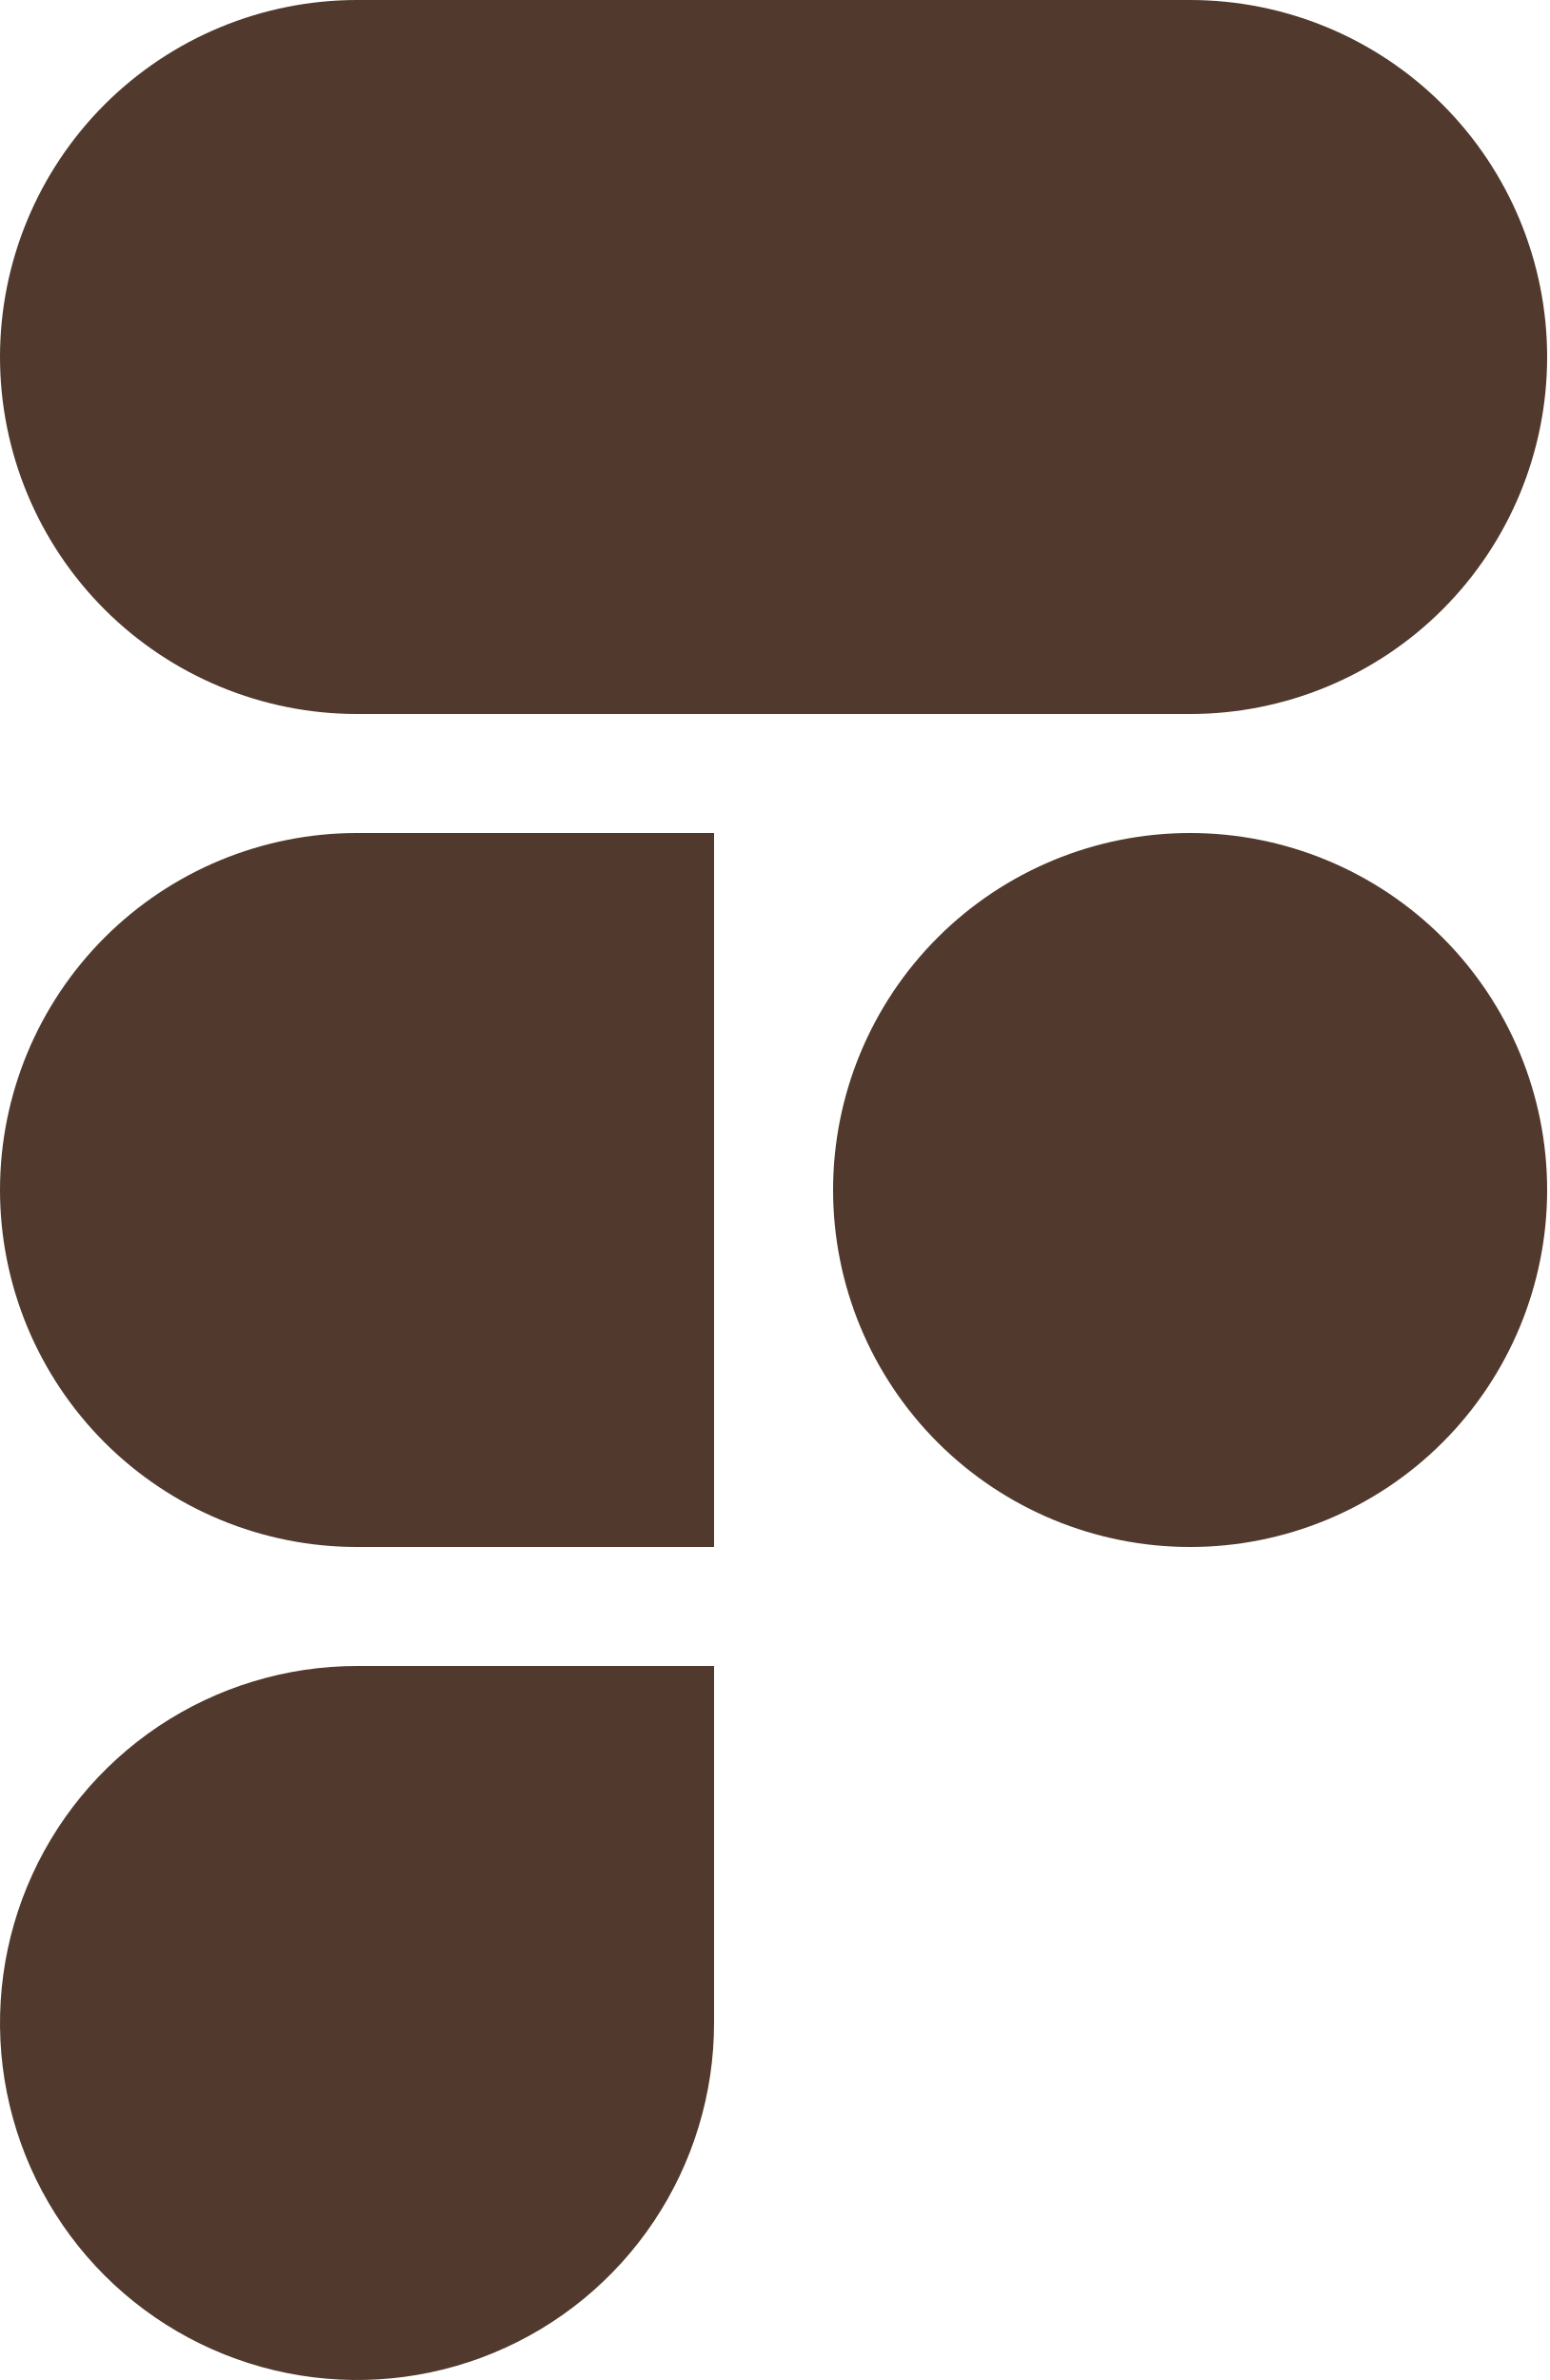
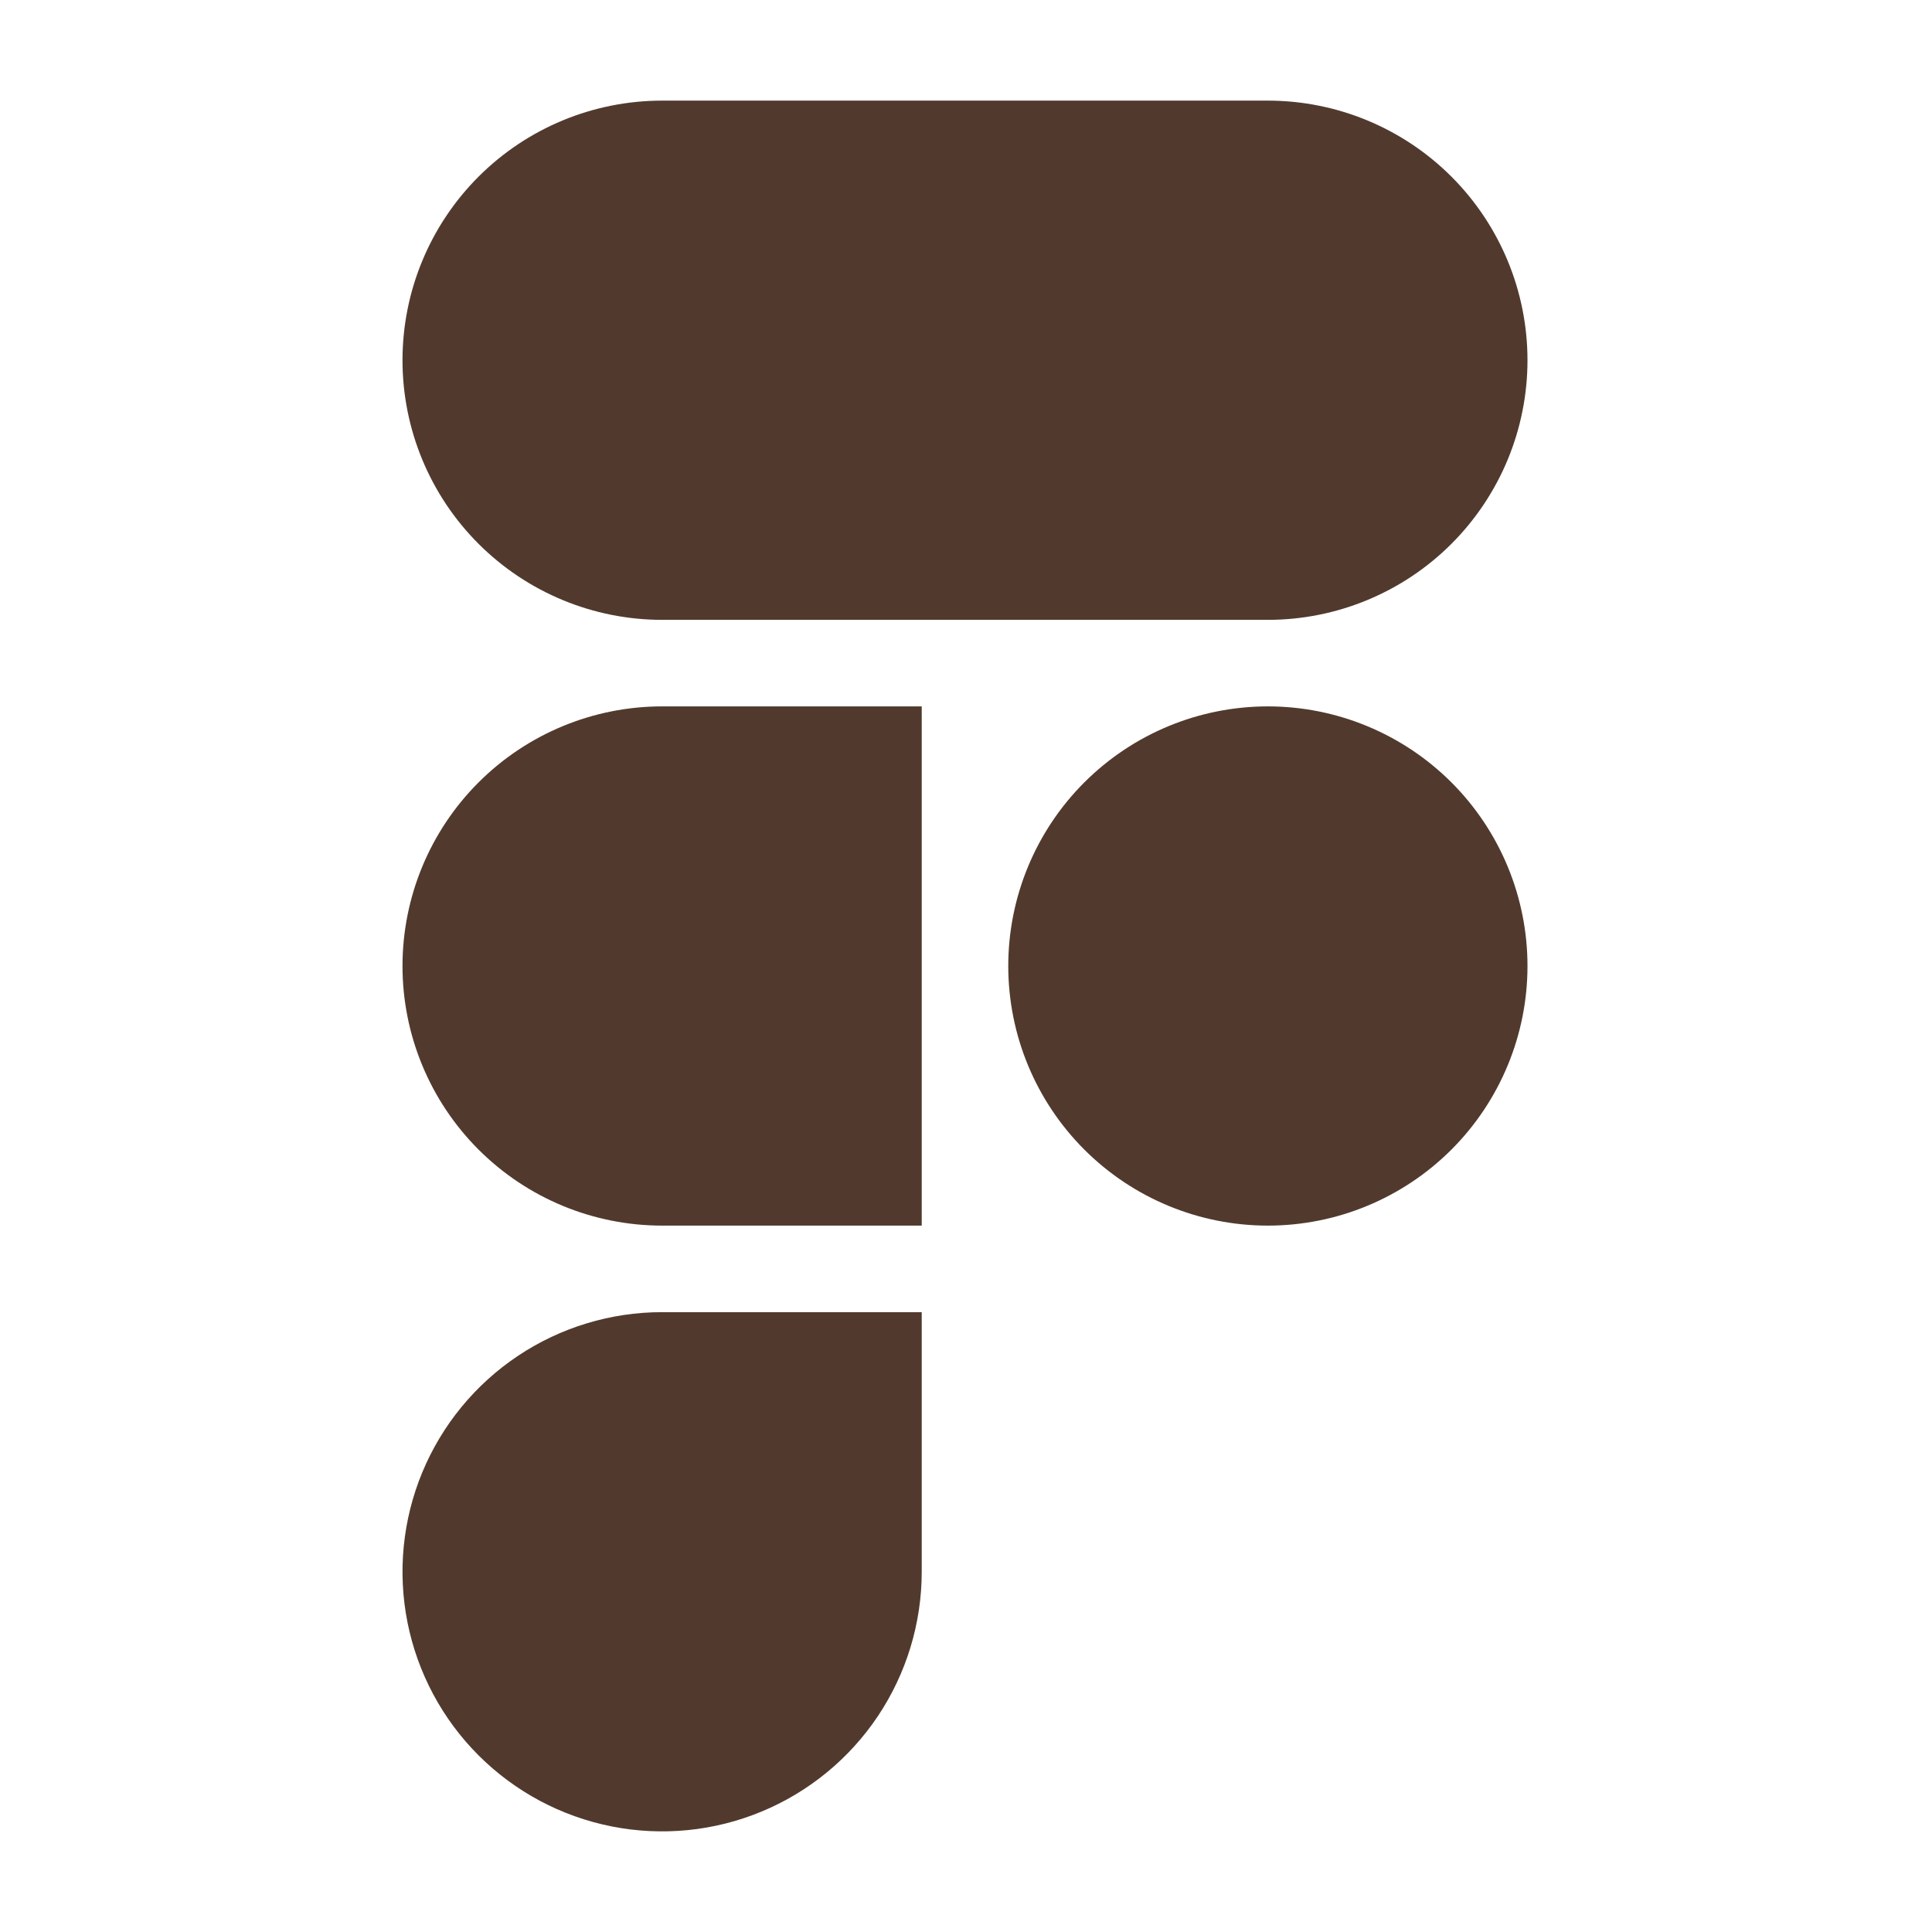
- <svg xmlns="http://www.w3.org/2000/svg" width="56" height="86" viewBox="0 0 56 86" fill="none">
-   <path d="M12.9 0C9.479 0 6.198 1.359 3.778 3.778C1.359 6.198 0 9.479 0 12.9C0 16.321 1.359 19.602 3.778 22.022C6.198 24.441 9.479 25.8 12.9 25.8H43C46.421 25.8 49.703 24.441 52.122 22.022C54.541 19.602 55.9 16.321 55.9 12.9C55.9 9.479 54.541 6.198 52.122 3.778C49.703 1.359 46.421 0 43 0H12.9Z" fill="#513A2D" />
-   <path d="M43 30.1C39.579 30.1 36.297 31.459 33.878 33.878C31.459 36.297 30.1 39.579 30.1 43C30.1 46.421 31.459 49.702 33.878 52.122C36.297 54.541 39.579 55.9 43 55.9C46.421 55.9 49.702 54.541 52.122 52.122C54.541 49.702 55.9 46.421 55.9 43C55.9 39.579 54.541 36.297 52.122 33.878C49.702 31.459 46.421 30.1 43 30.1Z" fill="#513A2D" />
-   <path d="M0 43C0 39.579 1.359 36.297 3.778 33.878C6.198 31.459 9.479 30.1 12.9 30.1H25.8V55.9H12.9C9.479 55.9 6.198 54.541 3.778 52.122C1.359 49.702 0 46.421 0 43Z" fill="#513A2D" />
-   <path d="M12.9 60.2C10.349 60.2 7.855 60.957 5.733 62.374C3.612 63.792 1.958 65.806 0.982 68.163C0.006 70.521 -0.25 73.114 0.248 75.617C0.746 78.119 1.974 80.418 3.778 82.222C5.582 84.026 7.881 85.254 10.383 85.752C12.886 86.25 15.479 85.995 17.837 85.018C20.194 84.042 22.209 82.388 23.626 80.267C25.043 78.145 25.8 75.651 25.8 73.1V60.2H12.9Z" fill="#513A2D" />
+ <svg xmlns="http://www.w3.org/2000/svg" width="96" height="96" viewBox="0 0 96 96" fill="none">
+   <path d="M32.9 5C29.479 5 26.198 6.359 23.778 8.778C21.359 11.197 20 14.479 20 17.9C20 21.321 21.359 24.602 23.778 27.022C26.198 29.441 29.479 30.8 32.9 30.8H63C66.421 30.8 69.703 29.441 72.122 27.022C74.541 24.602 75.9 21.321 75.9 17.9C75.9 14.479 74.541 11.197 72.122 8.778C69.703 6.359 66.421 5 63 5H32.9Z" fill="#513A2D" />
+   <path d="M63 35.1C59.579 35.1 56.297 36.459 53.878 38.878C51.459 41.297 50.1 44.579 50.1 48C50.1 51.421 51.459 54.702 53.878 57.122C56.297 59.541 59.579 60.9 63 60.9C66.421 60.9 69.702 59.541 72.122 57.122C74.541 54.702 75.9 51.421 75.9 48C75.9 44.579 74.541 41.297 72.122 38.878C69.702 36.459 66.421 35.1 63 35.1Z" fill="#513A2D" />
+   <path d="M20 48C20 44.579 21.359 41.297 23.778 38.878C26.198 36.459 29.479 35.1 32.9 35.1H45.8V60.9H32.9C29.479 60.9 26.198 59.541 23.778 57.122C21.359 54.702 20 51.421 20 48Z" fill="#513A2D" />
+   <path d="M32.9 65.2C30.349 65.2 27.855 65.957 25.733 67.374C23.612 68.792 21.958 70.806 20.982 73.163C20.006 75.521 19.75 78.114 20.248 80.617C20.746 83.119 21.974 85.418 23.778 87.222C25.582 89.026 27.881 90.254 30.383 90.752C32.886 91.25 35.48 90.995 37.837 90.018C40.194 89.042 42.209 87.388 43.626 85.267C45.043 83.145 45.8 80.651 45.8 78.1V65.2H32.9Z" fill="#513A2D" />
</svg>
